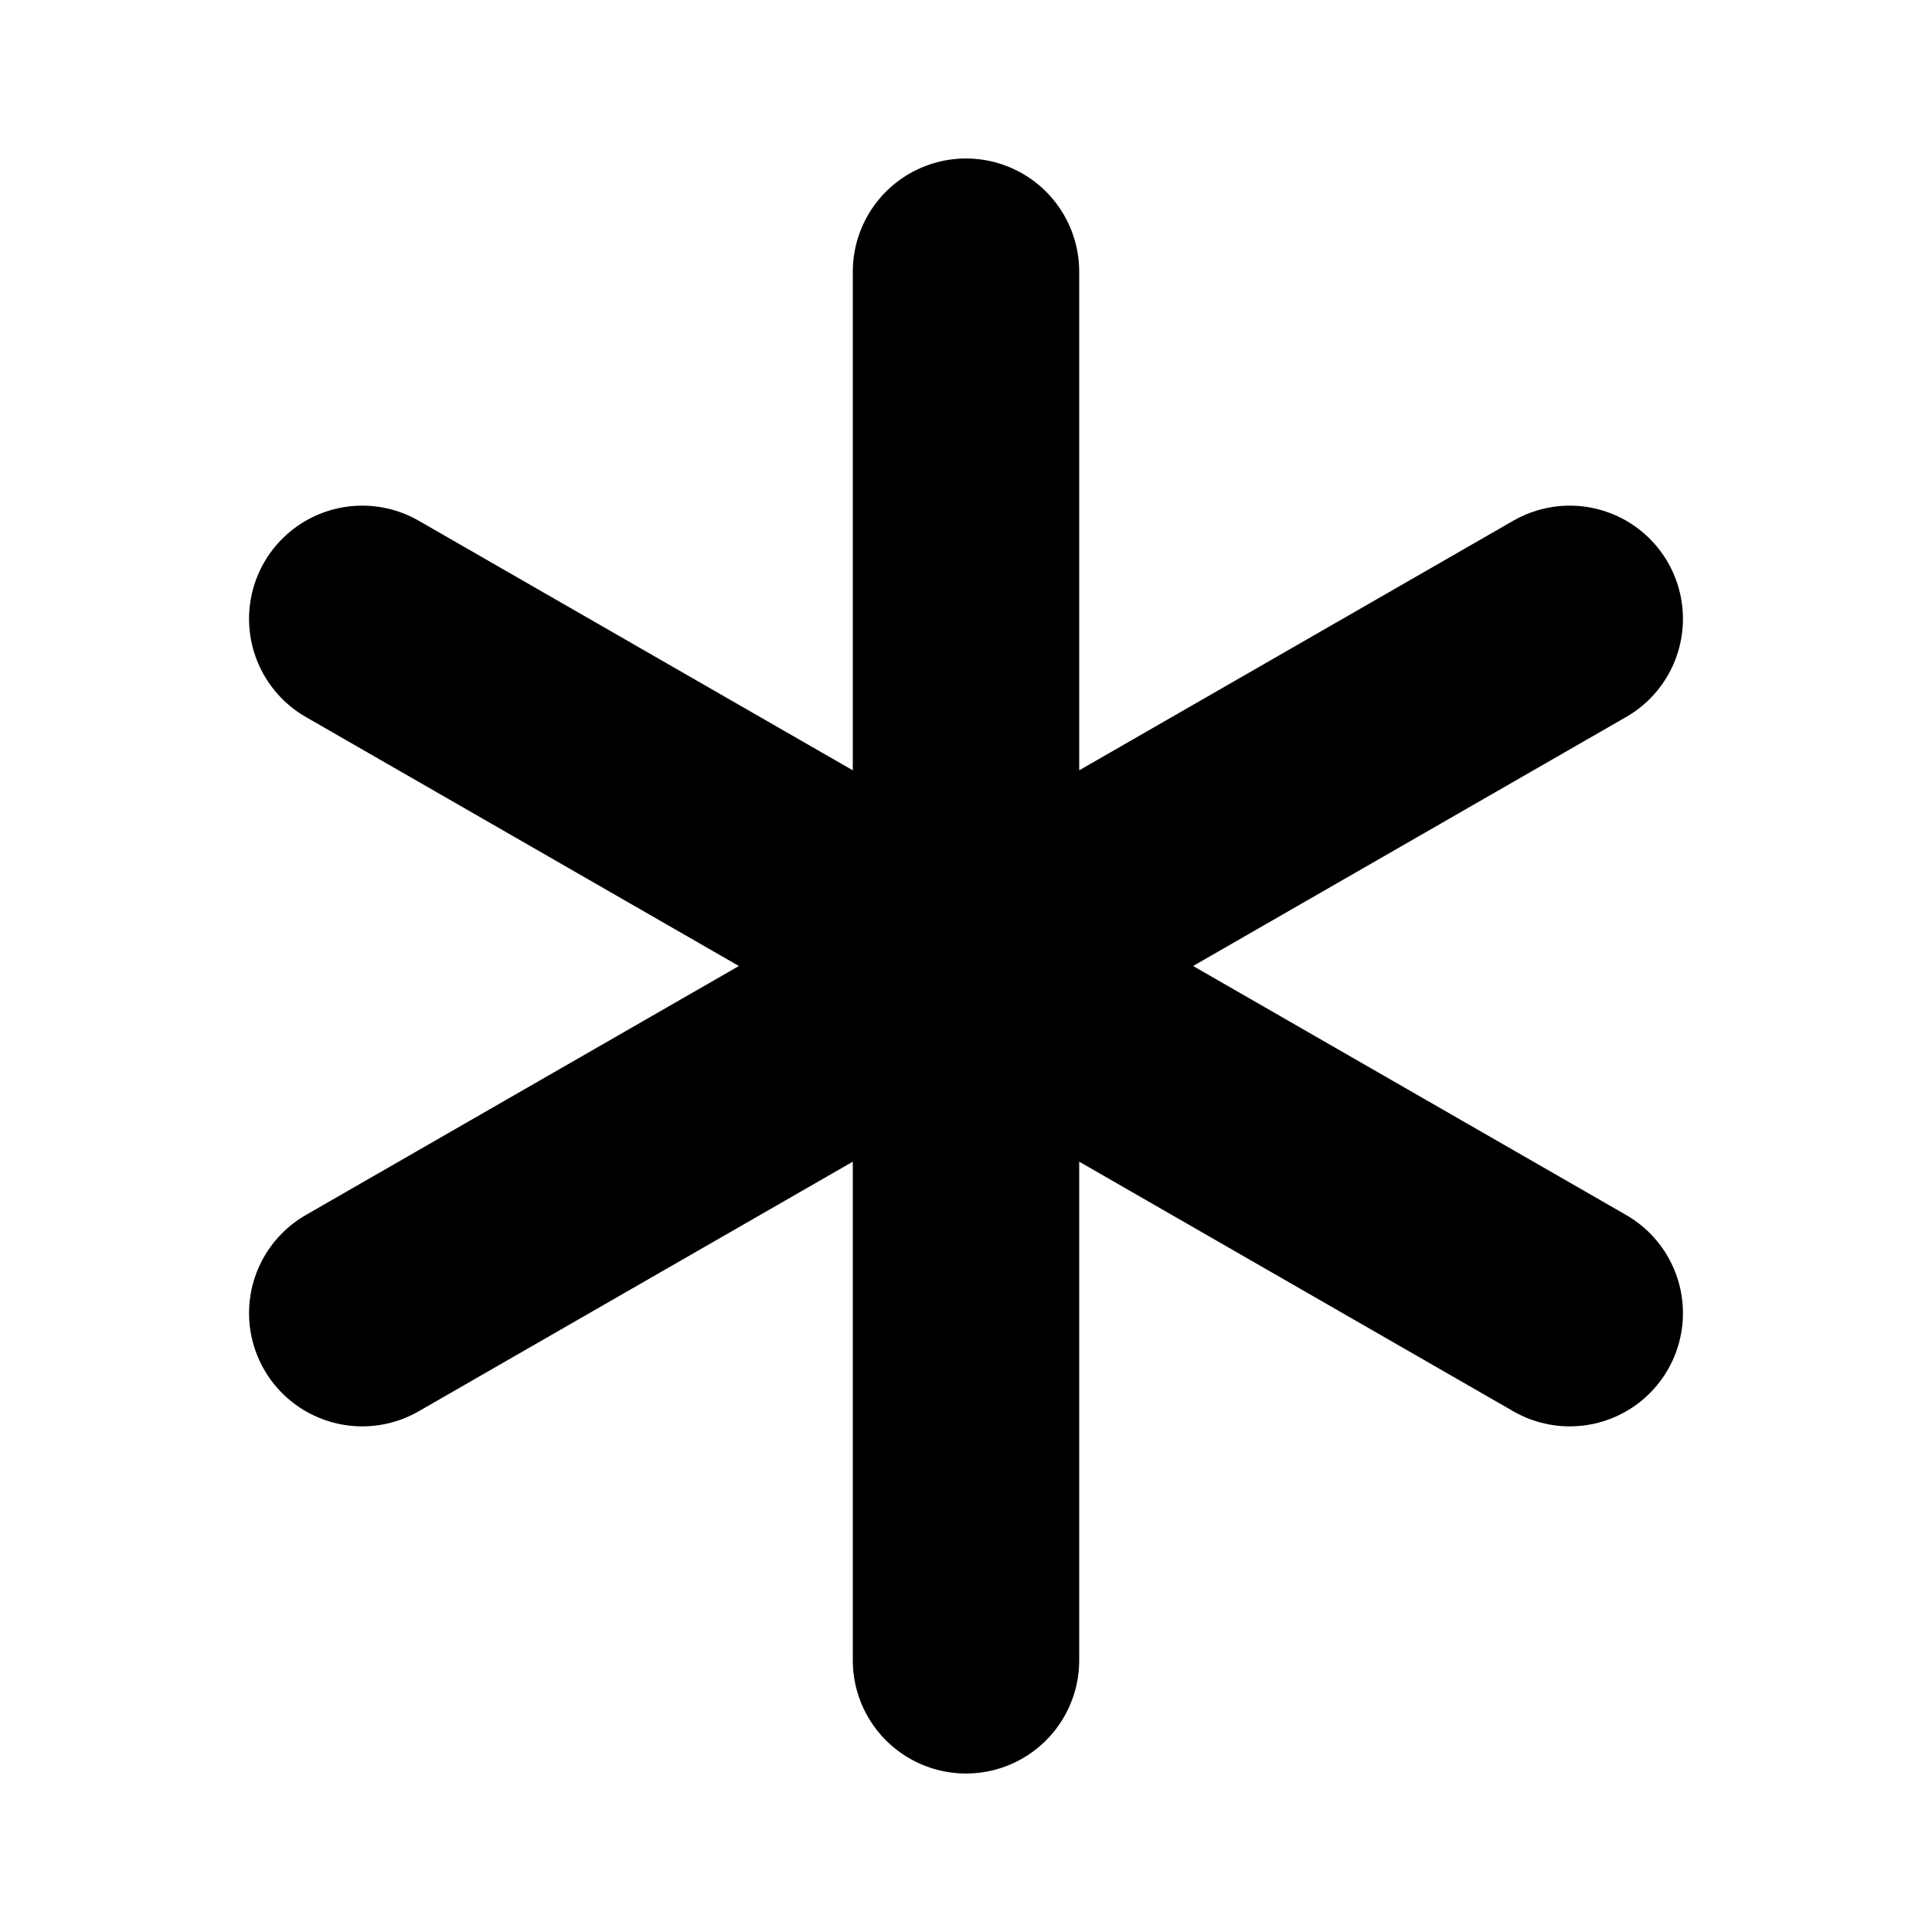
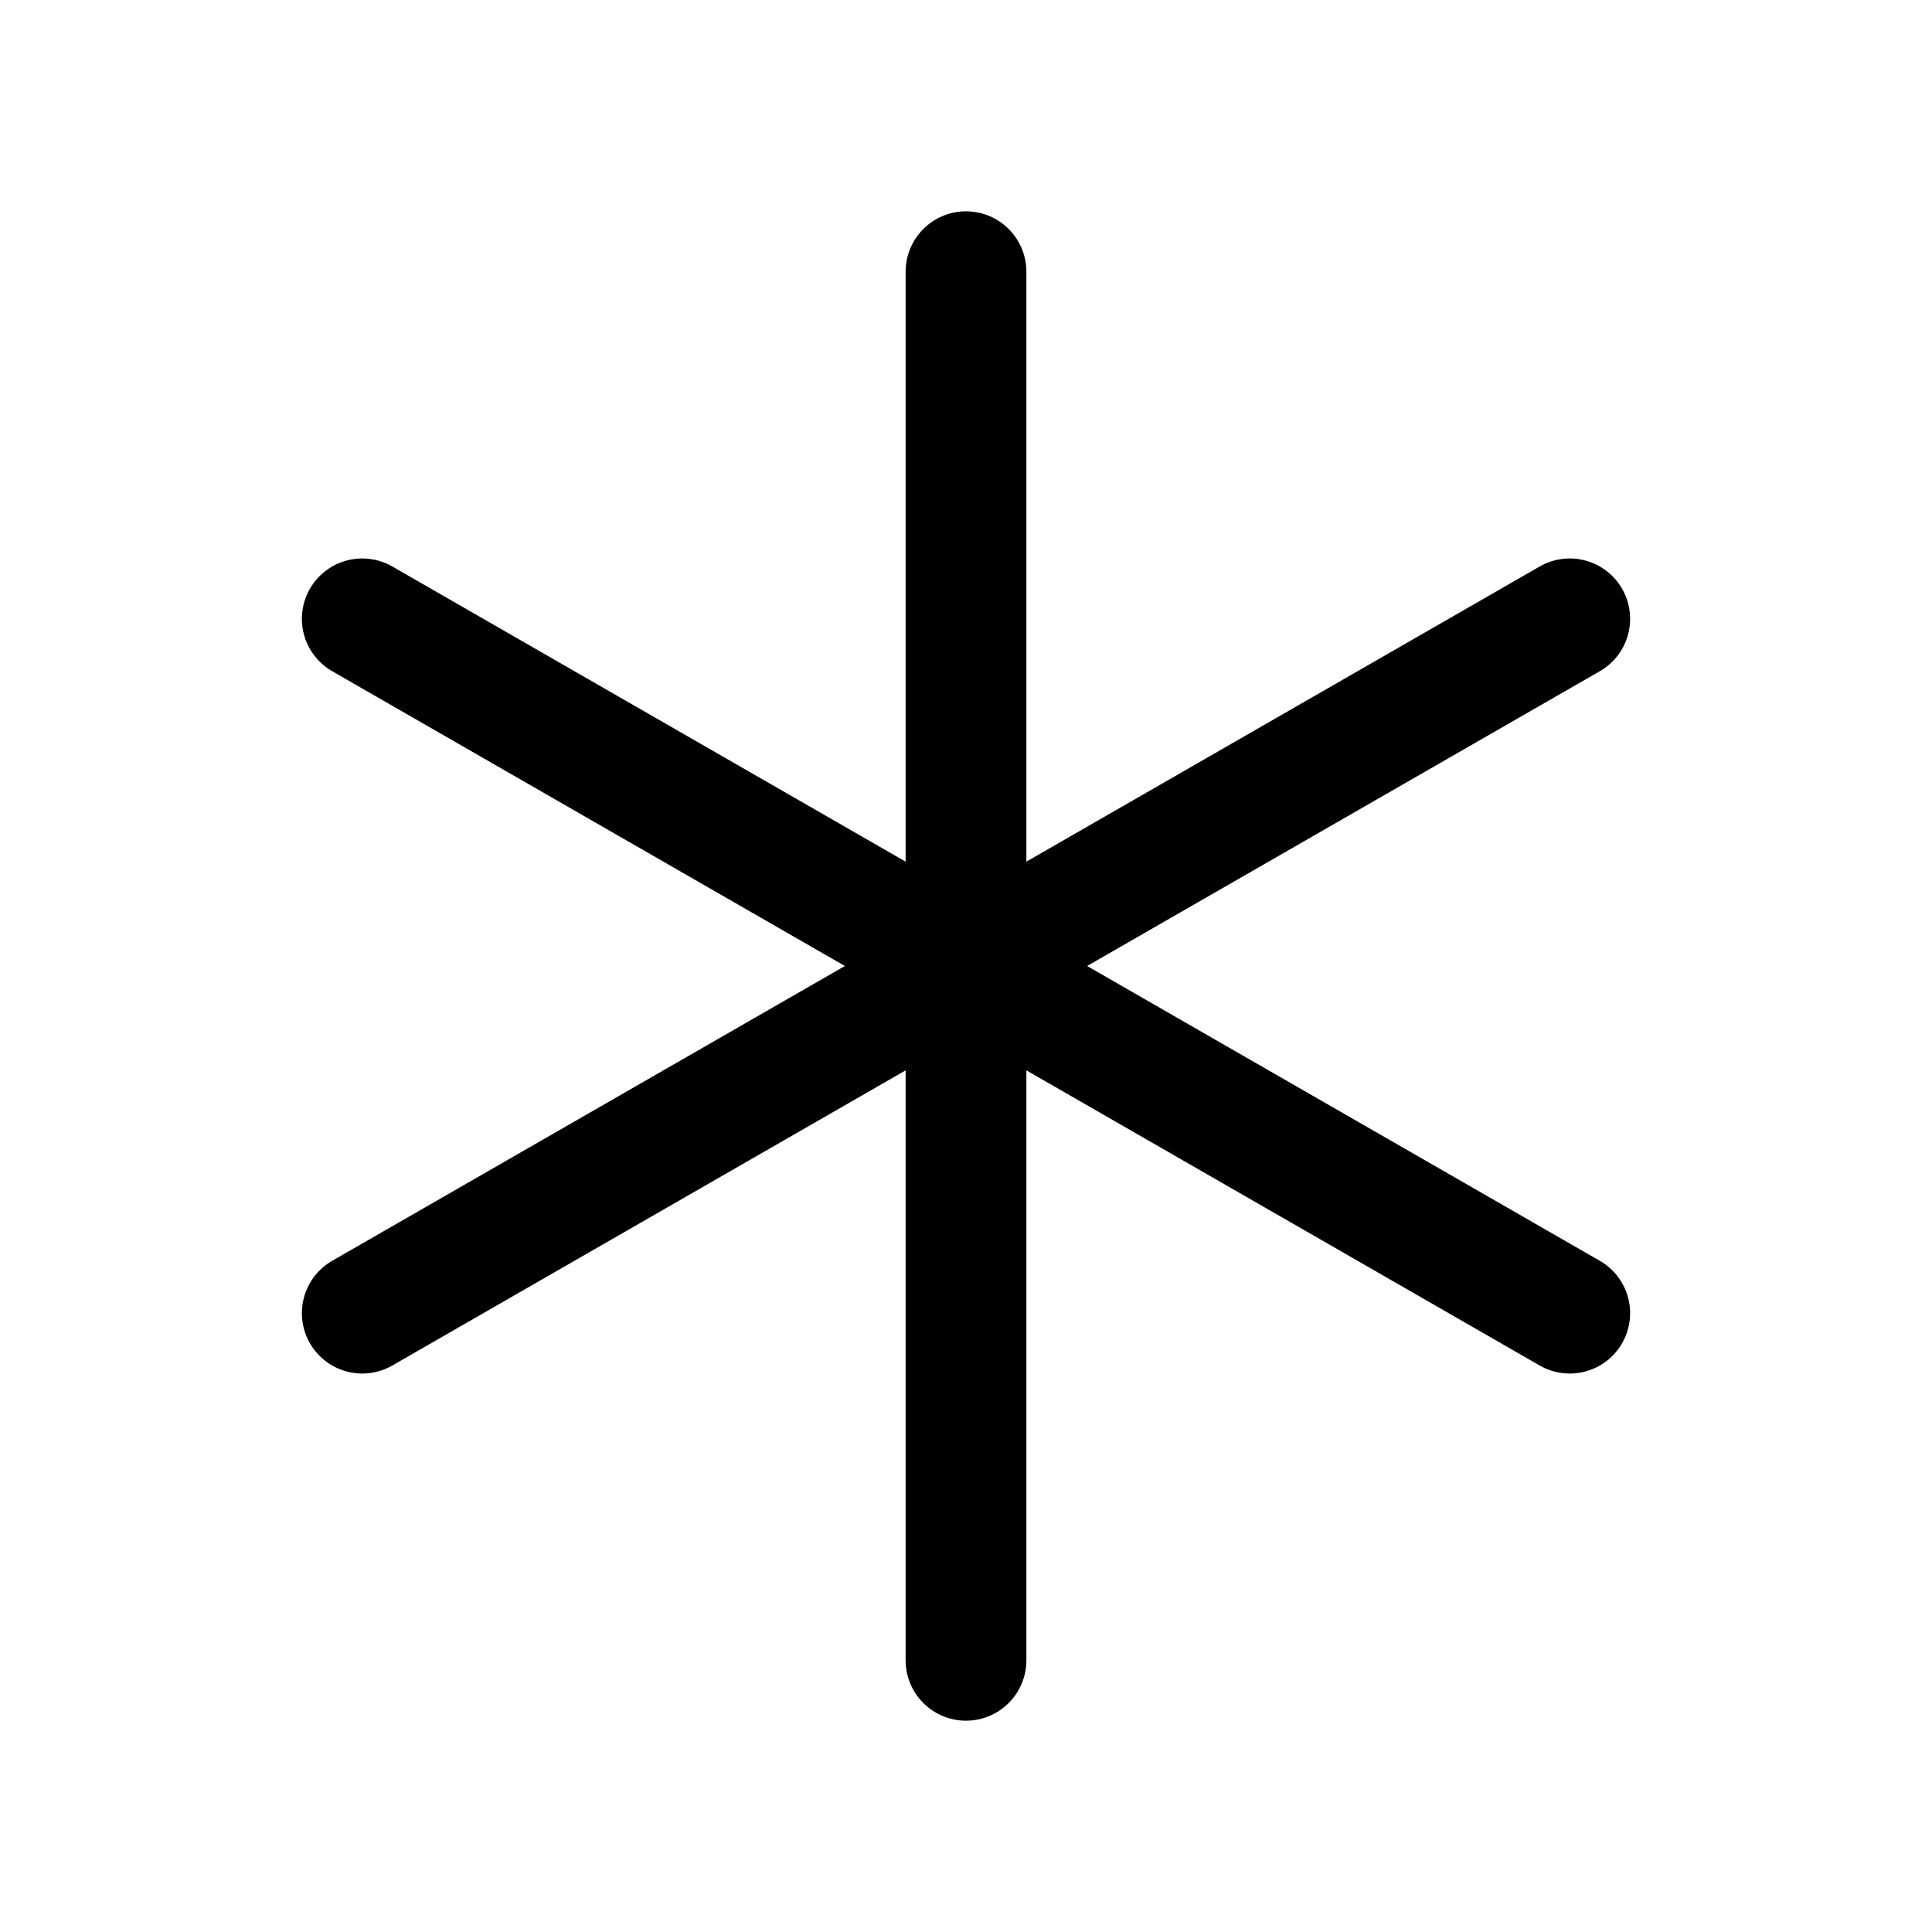
<svg xmlns="http://www.w3.org/2000/svg" width="64" height="64" viewBox="0 0 64 64" role="img" aria-label="Hugo Mini">
-   <path d="M32 9v46M12 20.5l40 23M12 43.5l40-23" fill="none" stroke="#000000" stroke-width="7.5" stroke-linecap="round" />
+   <path d="M32 9v46M12 20.5l40 23M12 43.5l40-23" fill="none" stroke="#000000" stroke-width="4" stroke-linecap="round" />
</svg>
